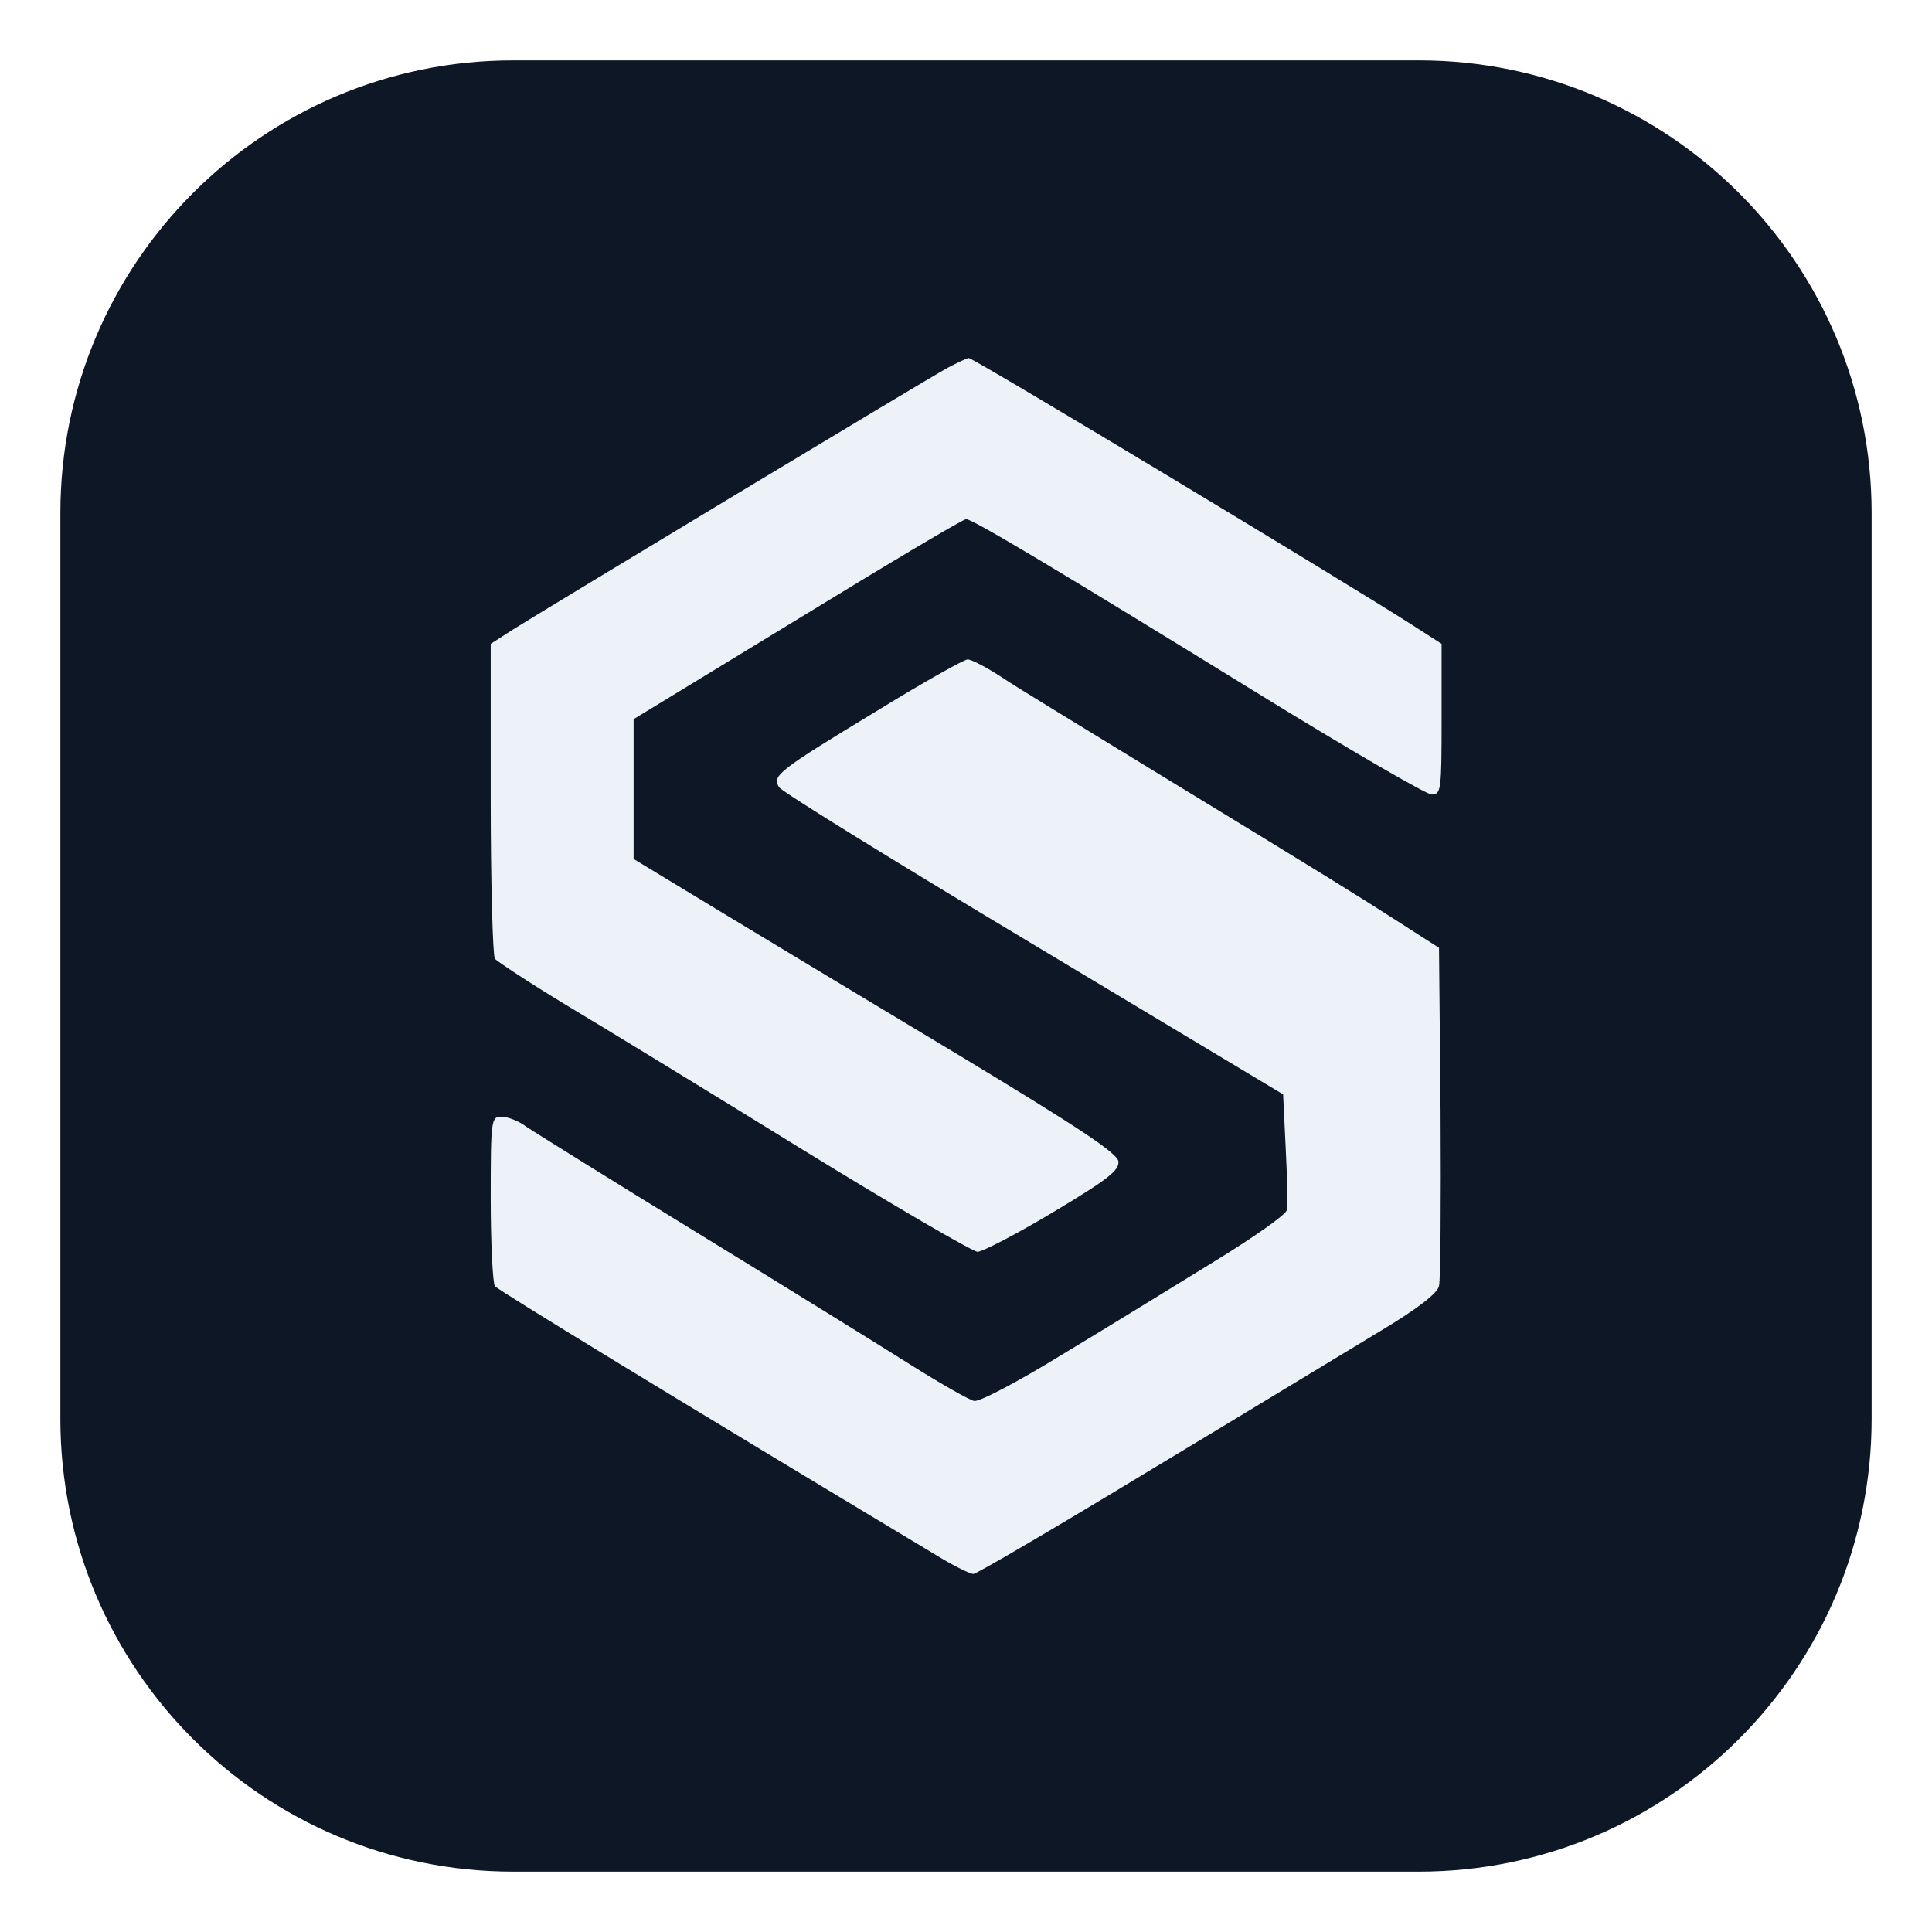
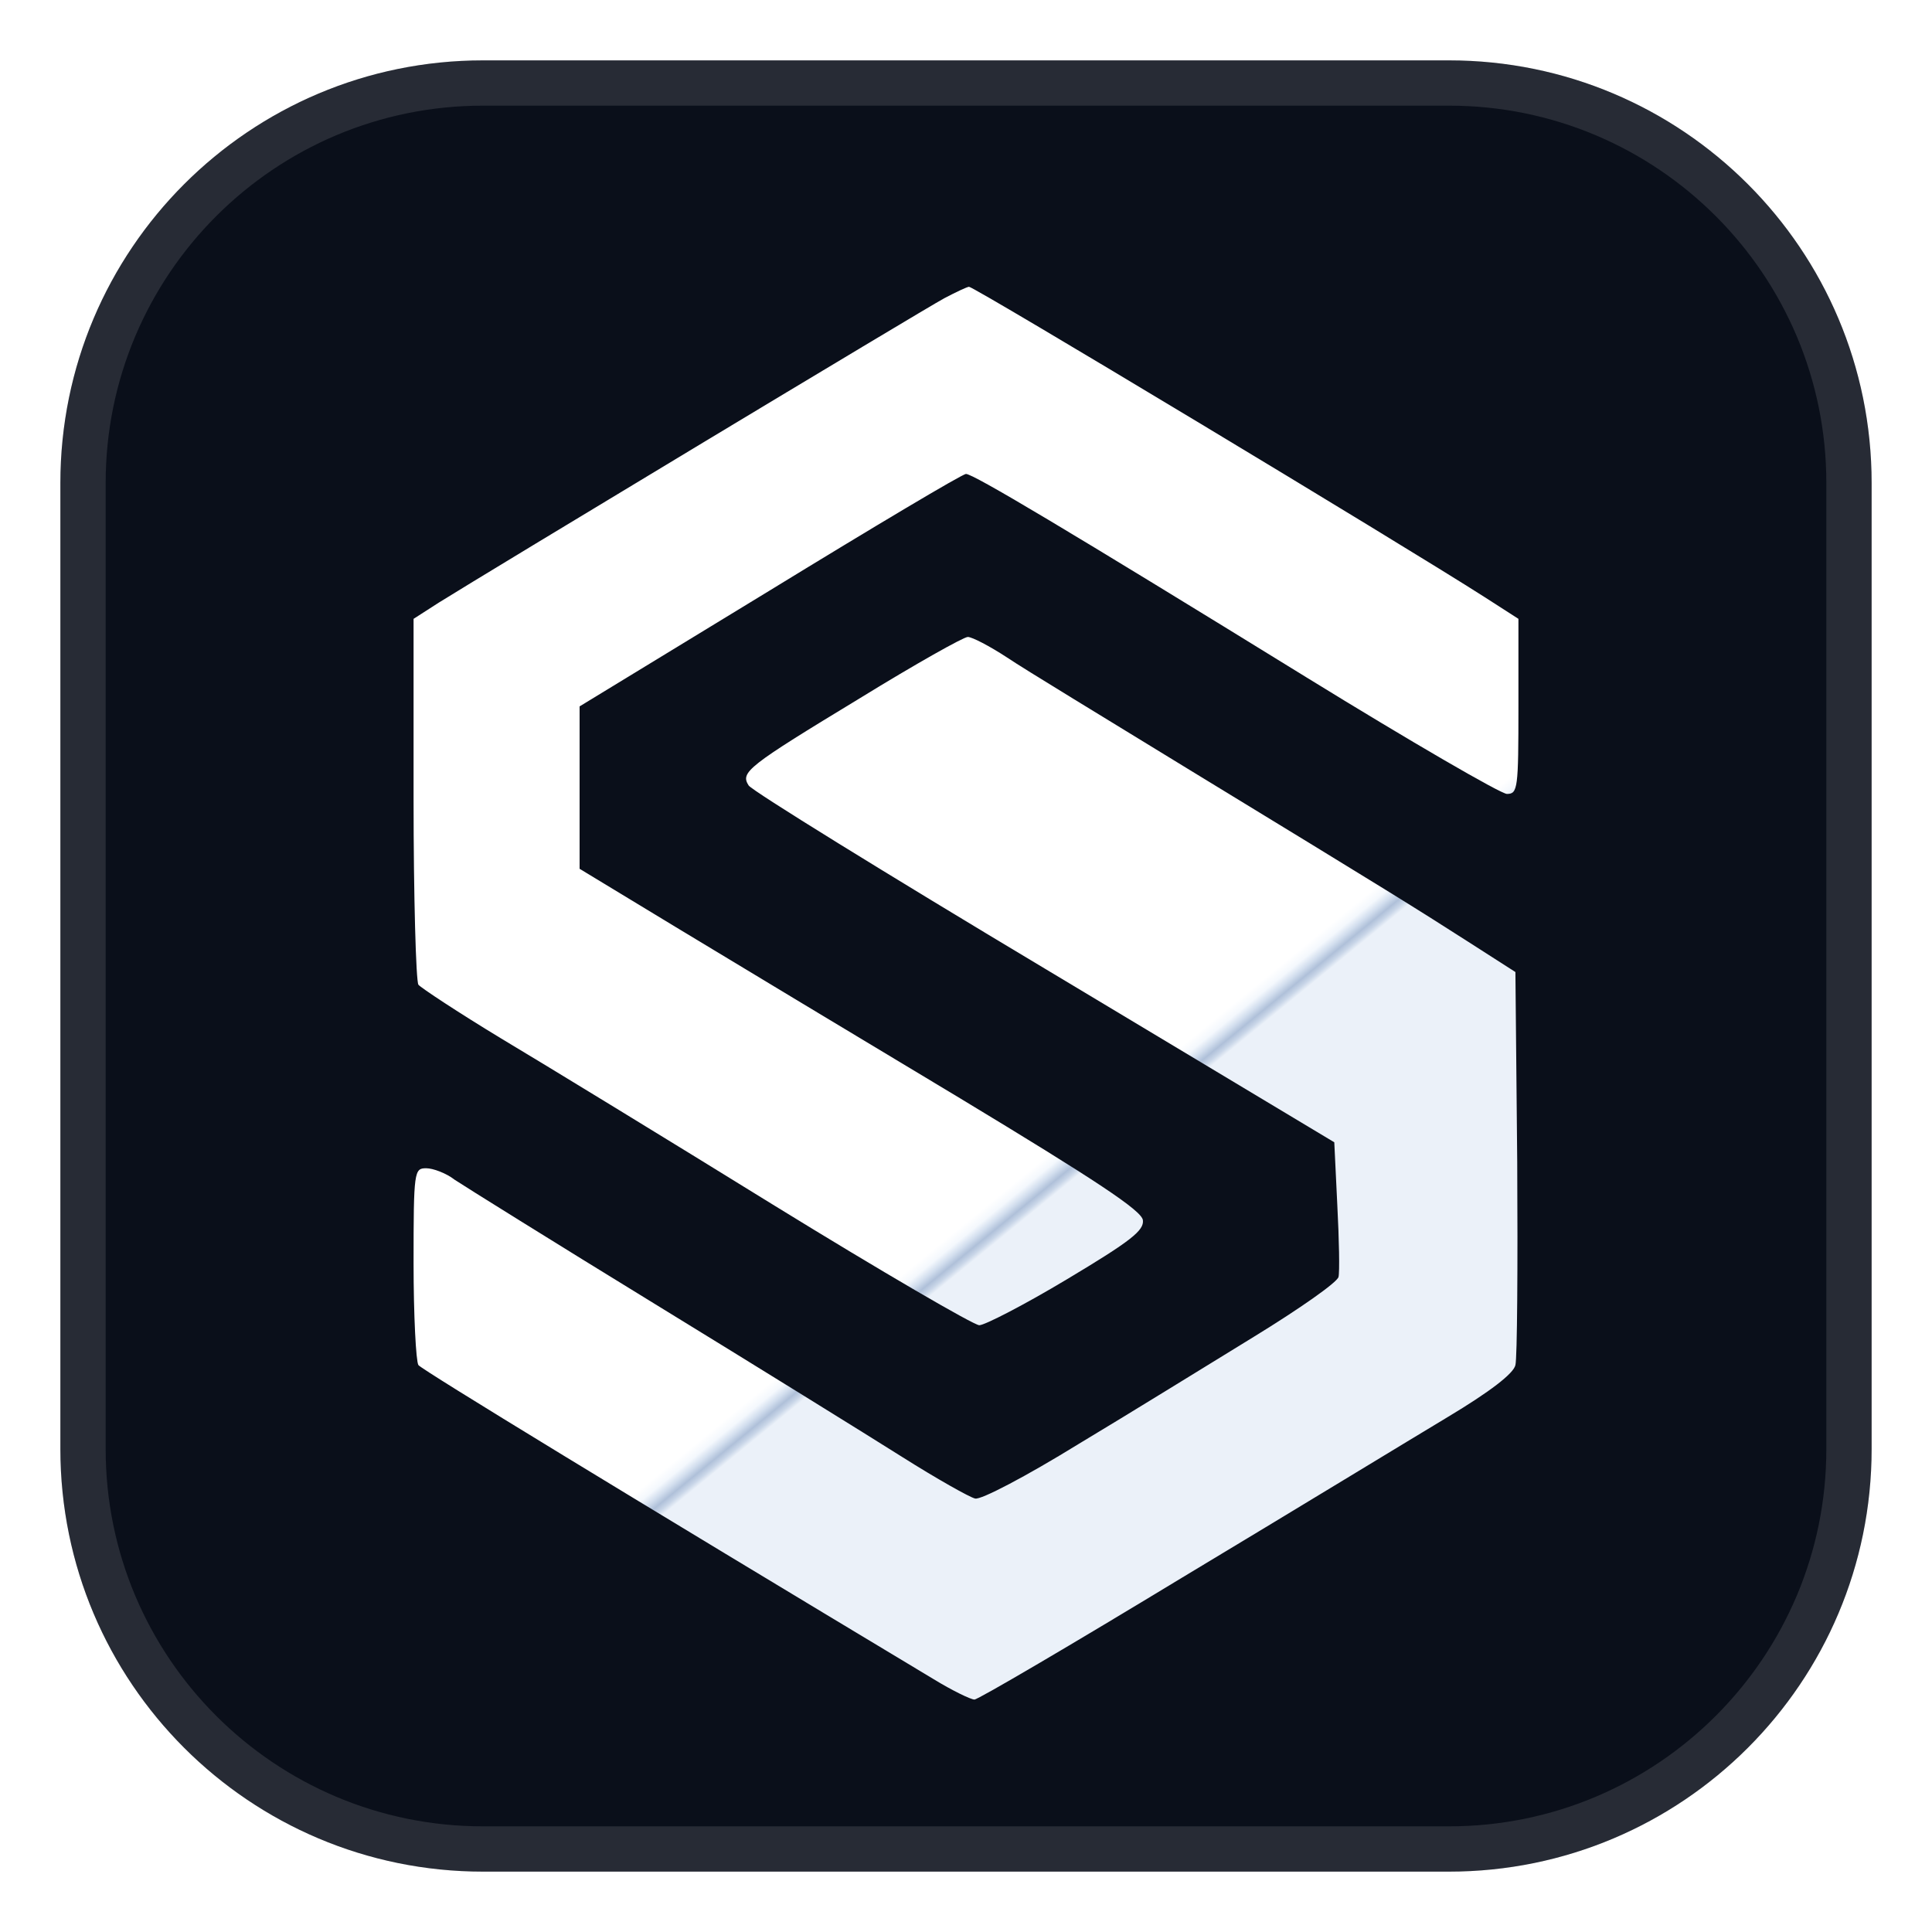
<svg xmlns="http://www.w3.org/2000/svg" viewBox="0 0 64 64">
-   <rect x="2" y="2" width="60" height="60" rx="15" fill="#0E1726" />
-   <svg x="15.22" y="11.00" width="33.57" height="42.00" viewBox="0 0 195 244">
-     <g transform="translate(0,244) scale(0.1,-0.1)" fill="#EDF2F8" stroke="none">
+   <defs>
+     <linearGradient id="mg" gradientUnits="userSpaceOnUse" x1="14" y1="54" x2="50" y2="10">
+       <stop offset="0" stop-color="#FFFFFF" />
+       <stop offset="0.28" stop-color="#F4F8FD" />
+       <stop offset="0.5" stop-color="#D2DEEE" />
+       <stop offset="0.7" stop-color="#AFC0D9" />
+       <stop offset="0.86" stop-color="#C9D6E8" />
+       <stop offset="1" stop-color="#EBF1F9" />
+     </linearGradient>
+   </defs>
+   <rect x="2" y="2" width="60" height="60" rx="14" fill="#0A0F1A" />
+   <rect x="2.75" y="2.75" width="58.5" height="58.5" rx="13.25" fill="none" stroke="rgba(255,255,255,0.12)" stroke-width="1.5" />
+   <g transform="translate(12.5,8.5) scale(0.2)">
+     <g transform="translate(0,244) scale(0.1,-0.1)" fill="url(#mg)" stroke="none">
      <path d="M939 2371 c-37 -20 -757 -454 -837 -504 l-42 -27 0 -298 c0 -163 4 -302 8 -308 4 -5 66 -46 137 -89 72 -43 275 -167 453 -277 177 -109 330 -198 339 -198 9 0 75 34 145 76 107 64 128 81 126 98 -2 16 -78 66 -303 202 -165 99 -374 225 -465 280 l-165 100 0 134 0 135 315 192 c173 106 319 193 325 193 12 0 165 -91 564 -337 172 -106 322 -193 332 -193 18 0 19 9 19 145 l0 145 -56 36 c-139 89 -845 514 -854 514 -3 0 -22 -9 -41 -19z" />
      <path d="M800 1709 c-188 -114 -199 -123 -185 -145 6 -9 226 -145 490 -303 l480 -288 5 -104 c3 -57 4 -111 2 -119 -2 -9 -65 -53 -140 -99 -75 -46 -206 -127 -291 -178 -86 -53 -162 -93 -171 -90 -9 2 -64 33 -121 69 -57 36 -241 150 -409 253 -168 103 -317 196 -332 206 -14 11 -36 19 -47 19 -20 0 -21 -4 -21 -157 0 -87 4 -163 8 -169 6 -8 352 -219 853 -520 31 -19 62 -34 68 -34 6 0 161 91 344 202 183 110 380 230 440 266 70 42 109 72 112 86 3 12 4 163 3 336 l-3 315 -78 50 c-89 57 -121 77 -462 285 -137 84 -274 167 -302 186 -29 19 -58 34 -65 34 -7 0 -87 -45 -178 -101z" />
    </g>
-   </svg>
+   </g>
</svg>
